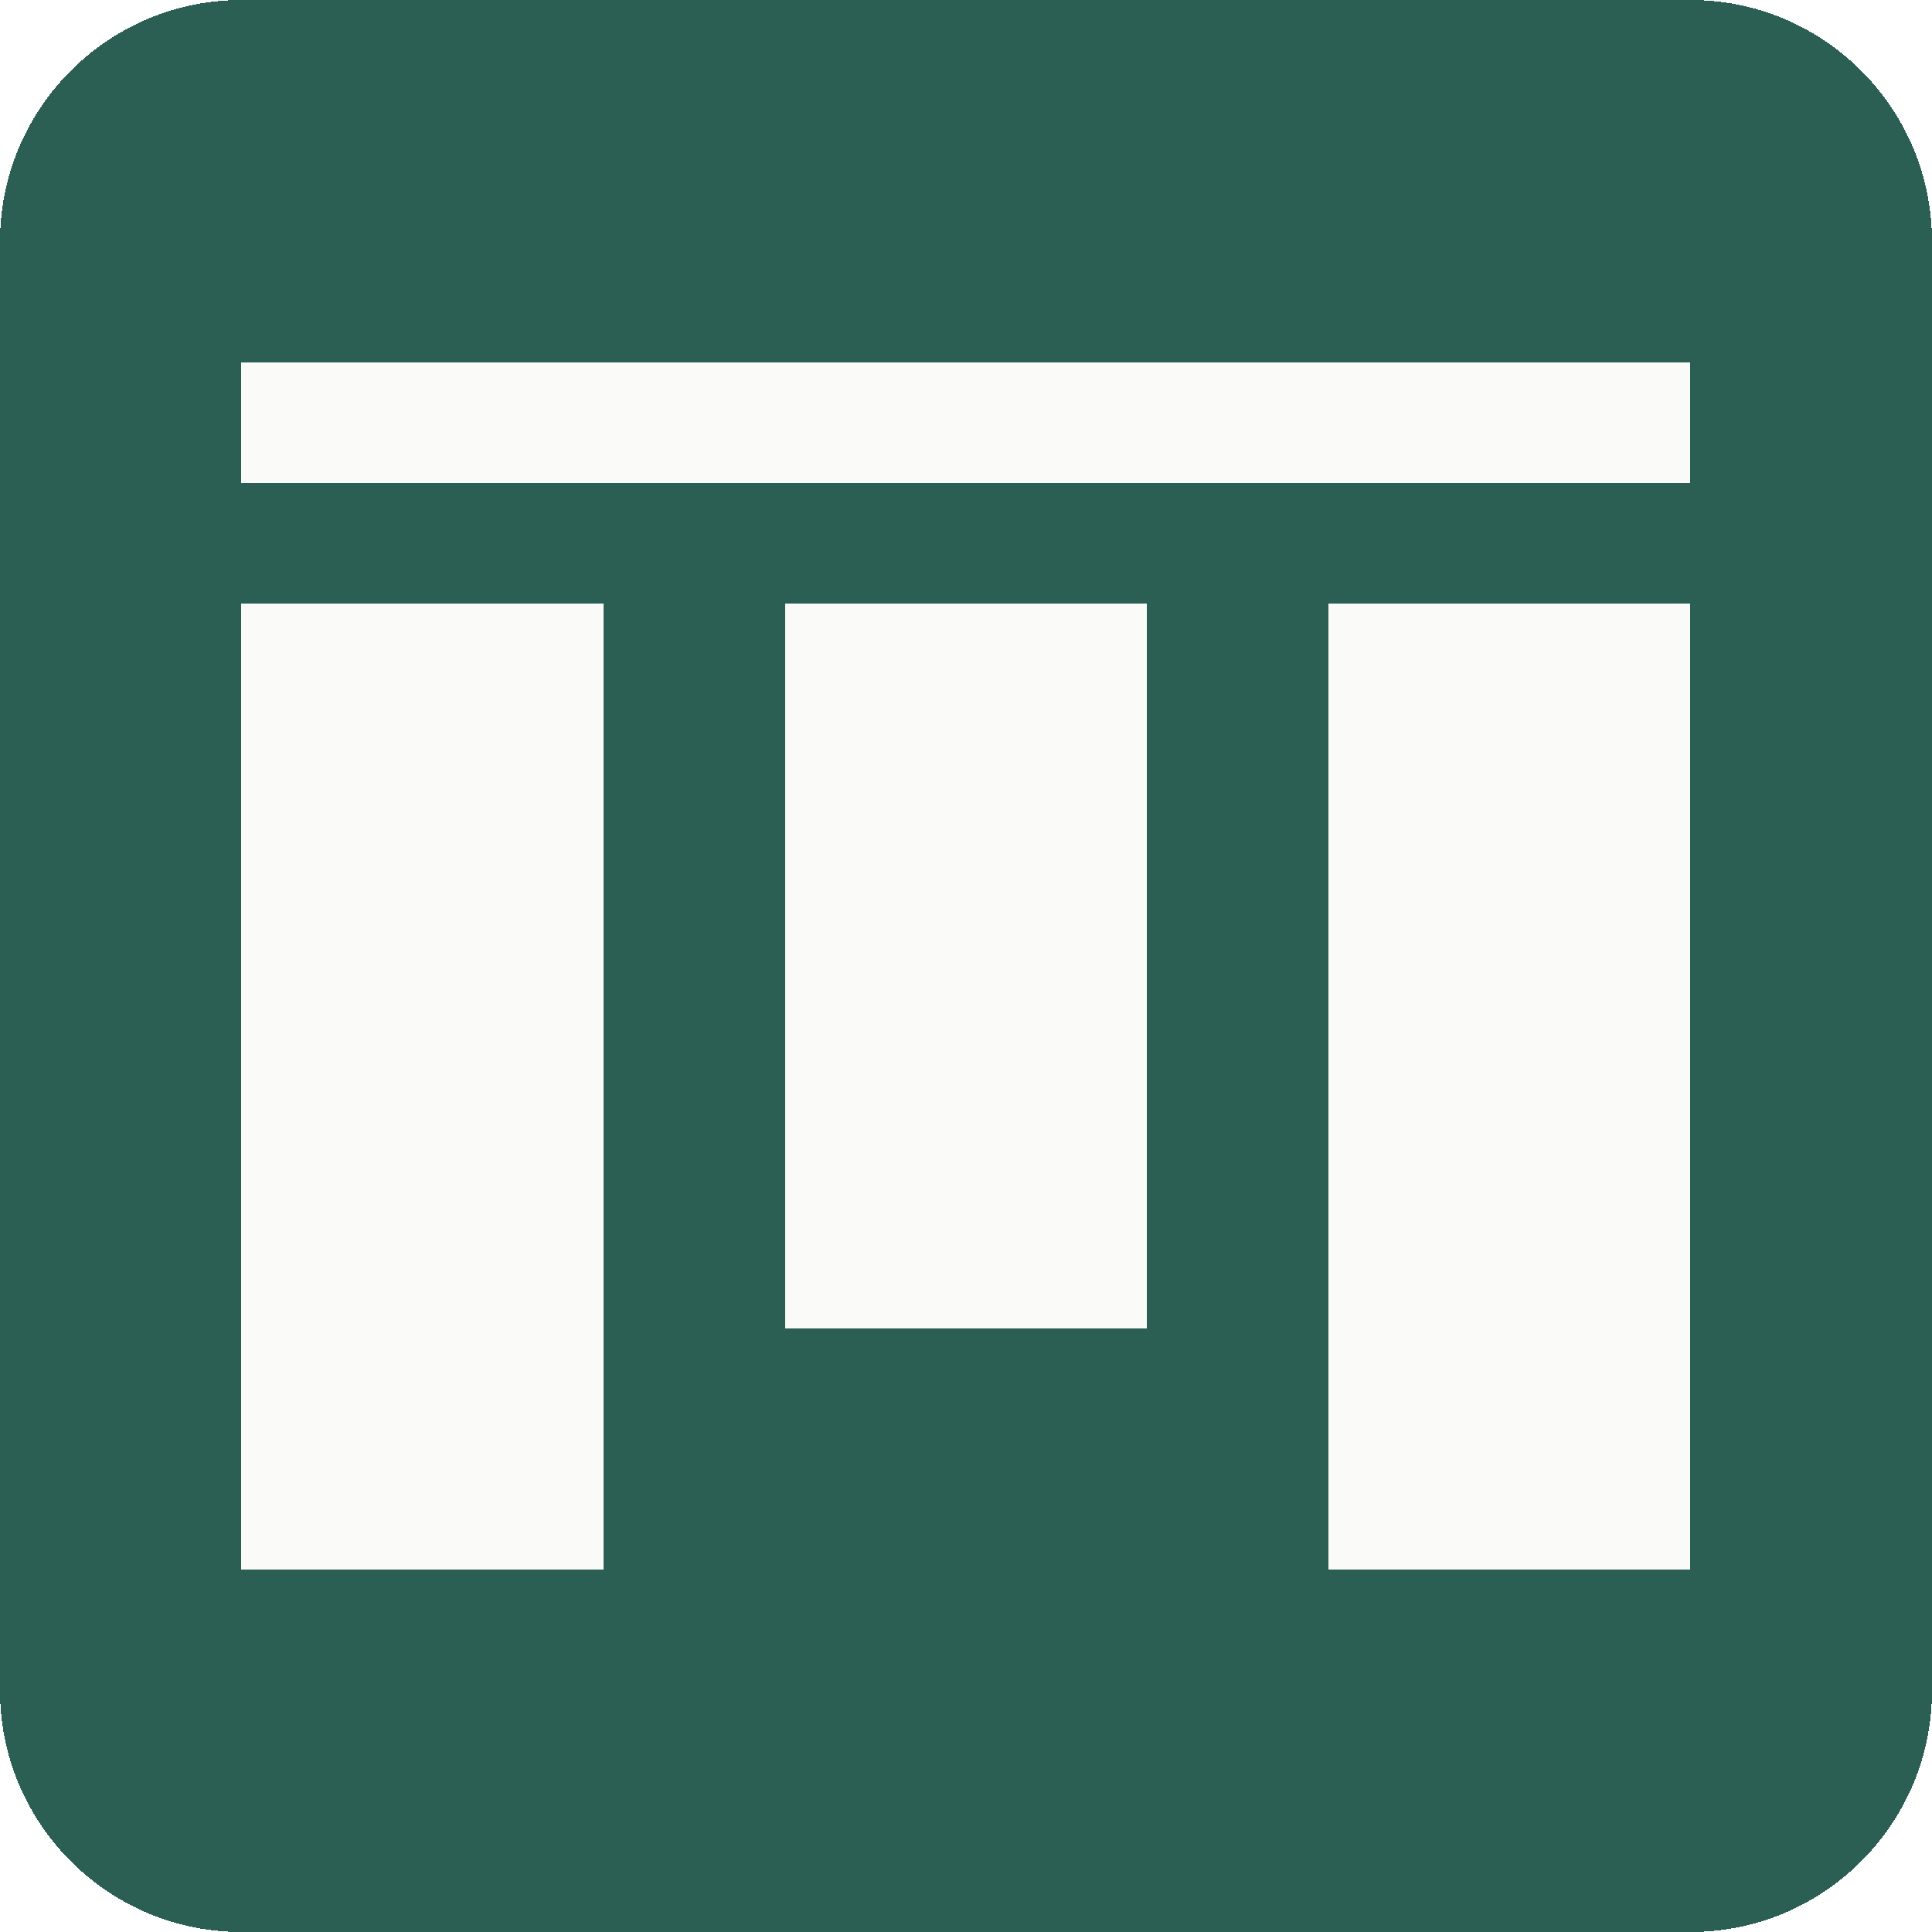
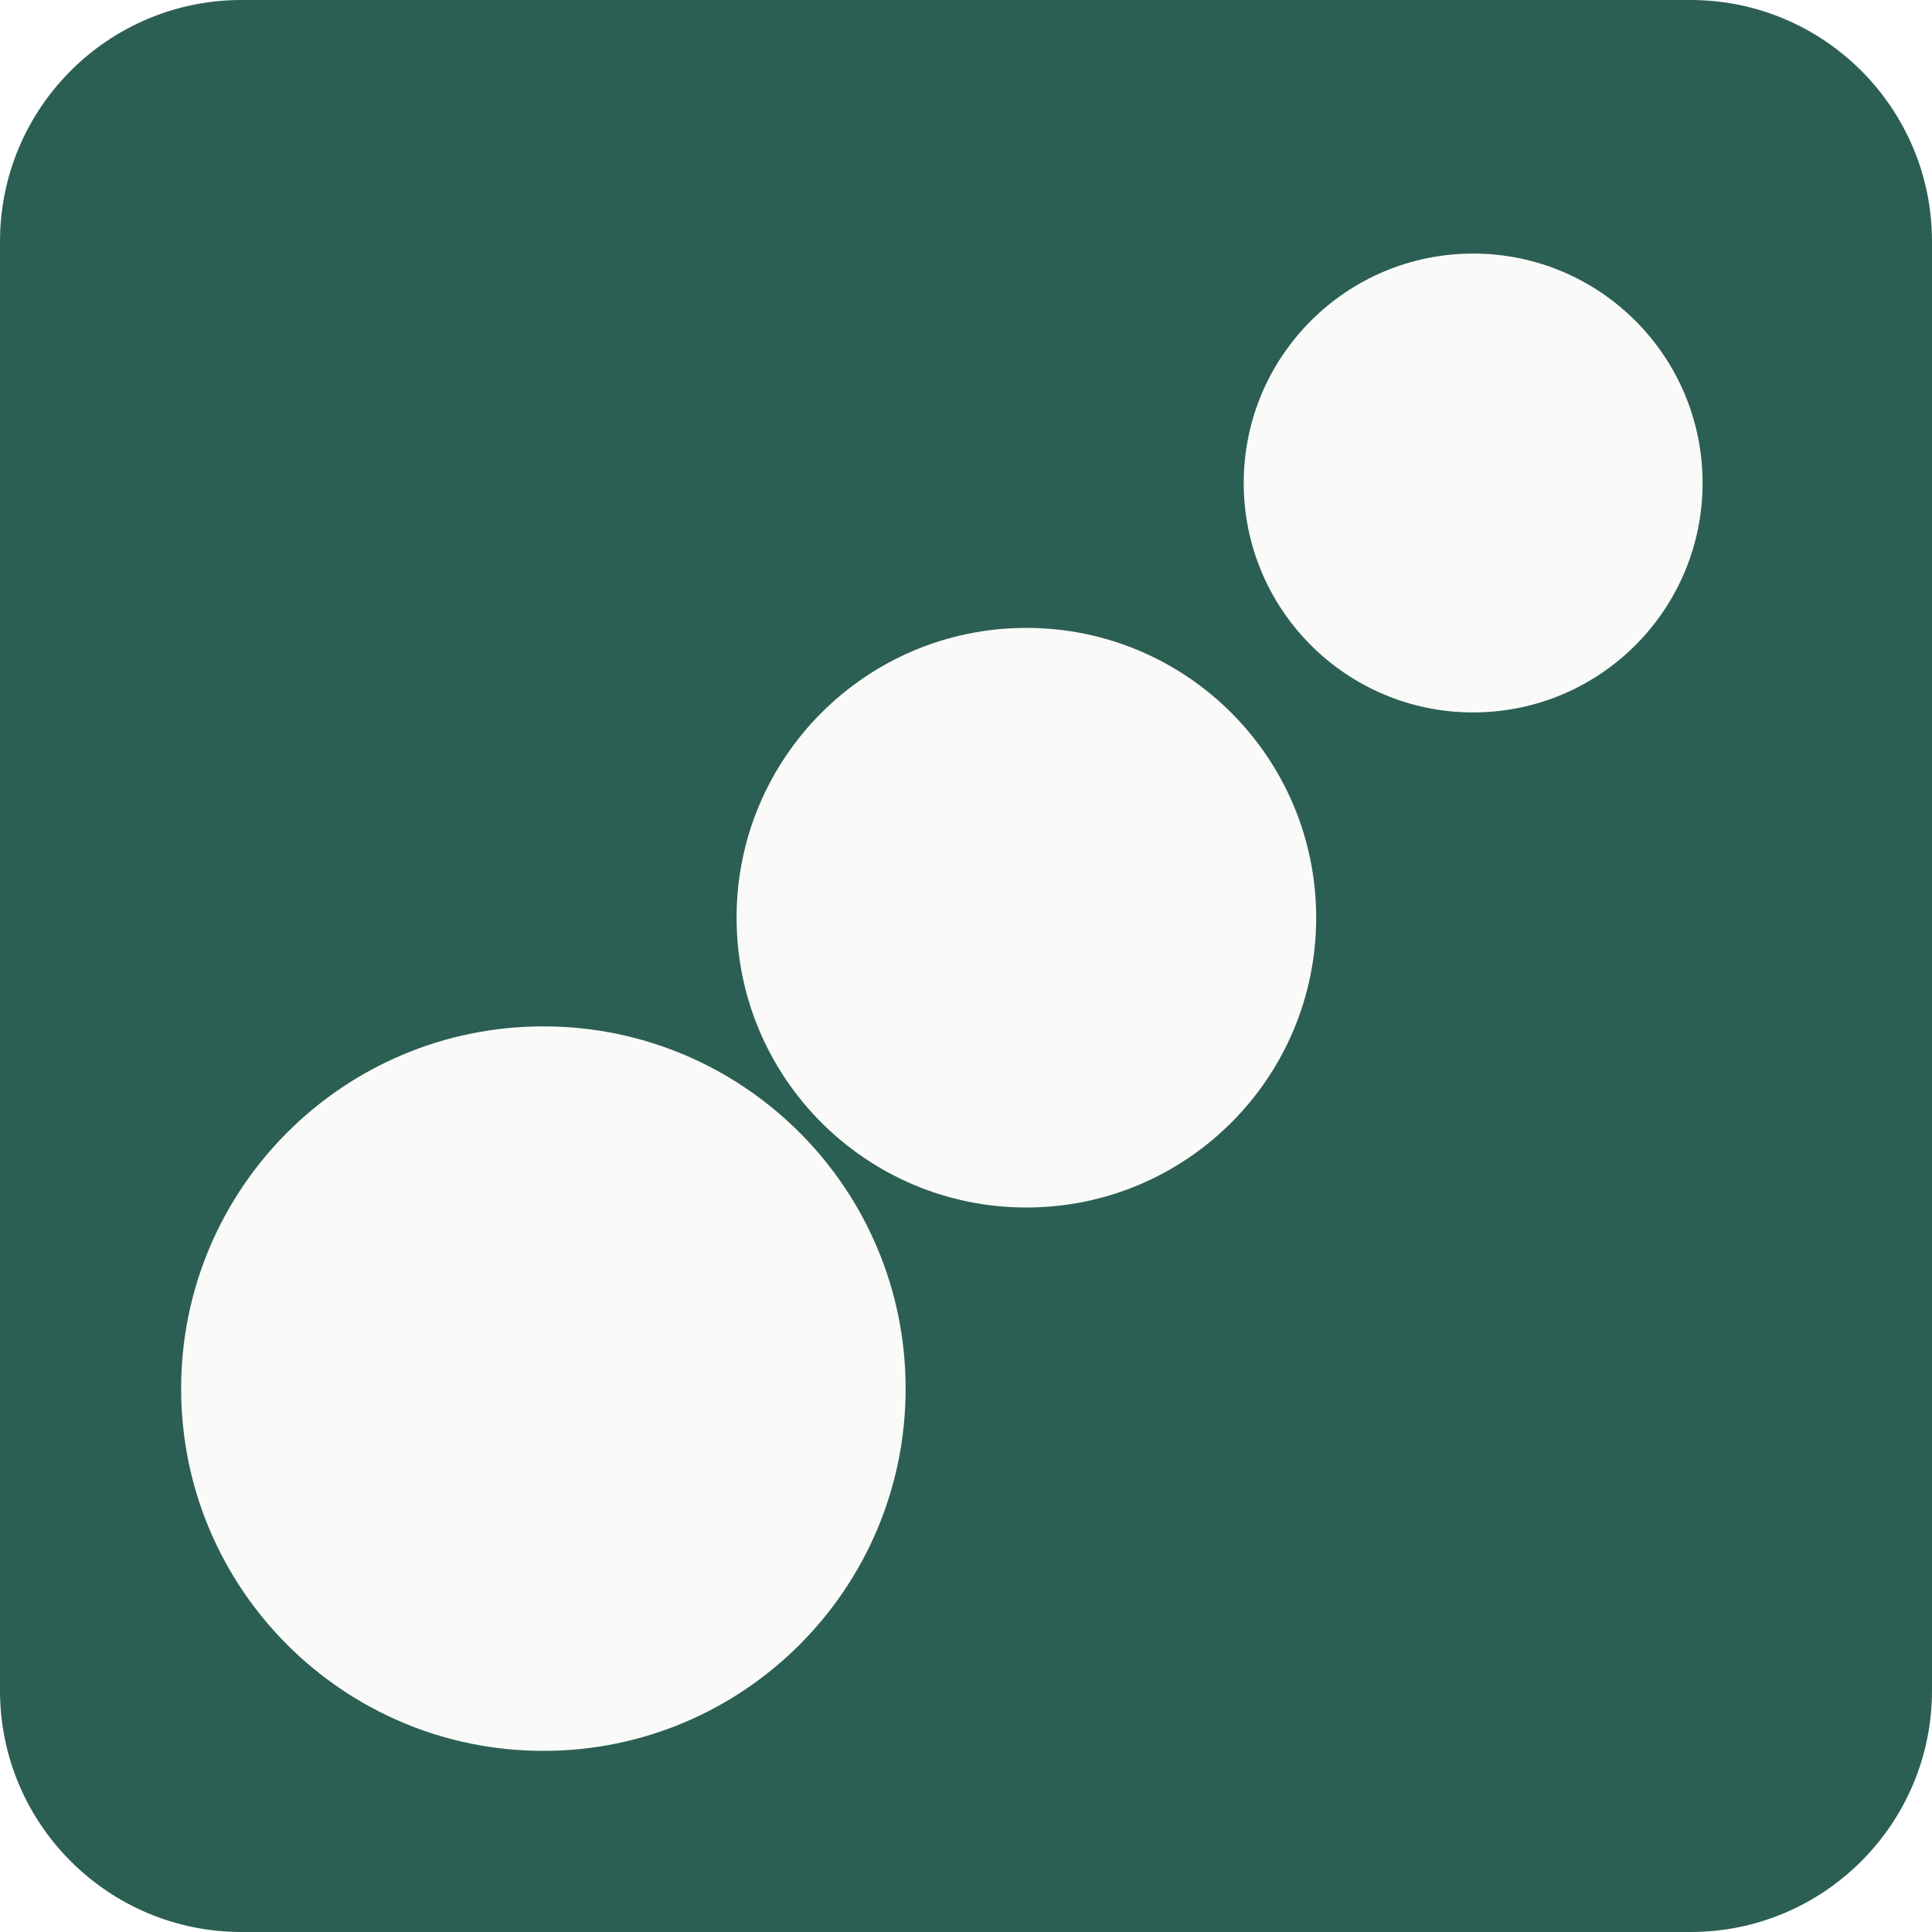
- <svg xmlns="http://www.w3.org/2000/svg" viewBox="0 0 16 16" shape-rendering="crispEdges">
+ <svg xmlns="http://www.w3.org/2000/svg" viewBox="0 0 16 16">
  <rect width="16" height="16" rx="2" fill="#2C5F53" />
-   <rect x="2" y="3" width="12" height="1" fill="#FAFAF8" />
-   <rect x="2" y="5" width="3" height="8" fill="#FAFAF8" />
-   <rect x="6.5" y="5" width="3" height="6" fill="#FAFAF8" />
-   <rect x="11" y="5" width="3" height="8" fill="#FAFAF8" />
+   <circle cx="4.5" cy="11.5" r="3" fill="#FAFAF8" />
+   <circle cx="8.5" cy="7.6" r="2.4" fill="#FAFAF8" />
+   <circle cx="12.2" cy="4" r="1.9" fill="#FAFAF8" />
</svg>
